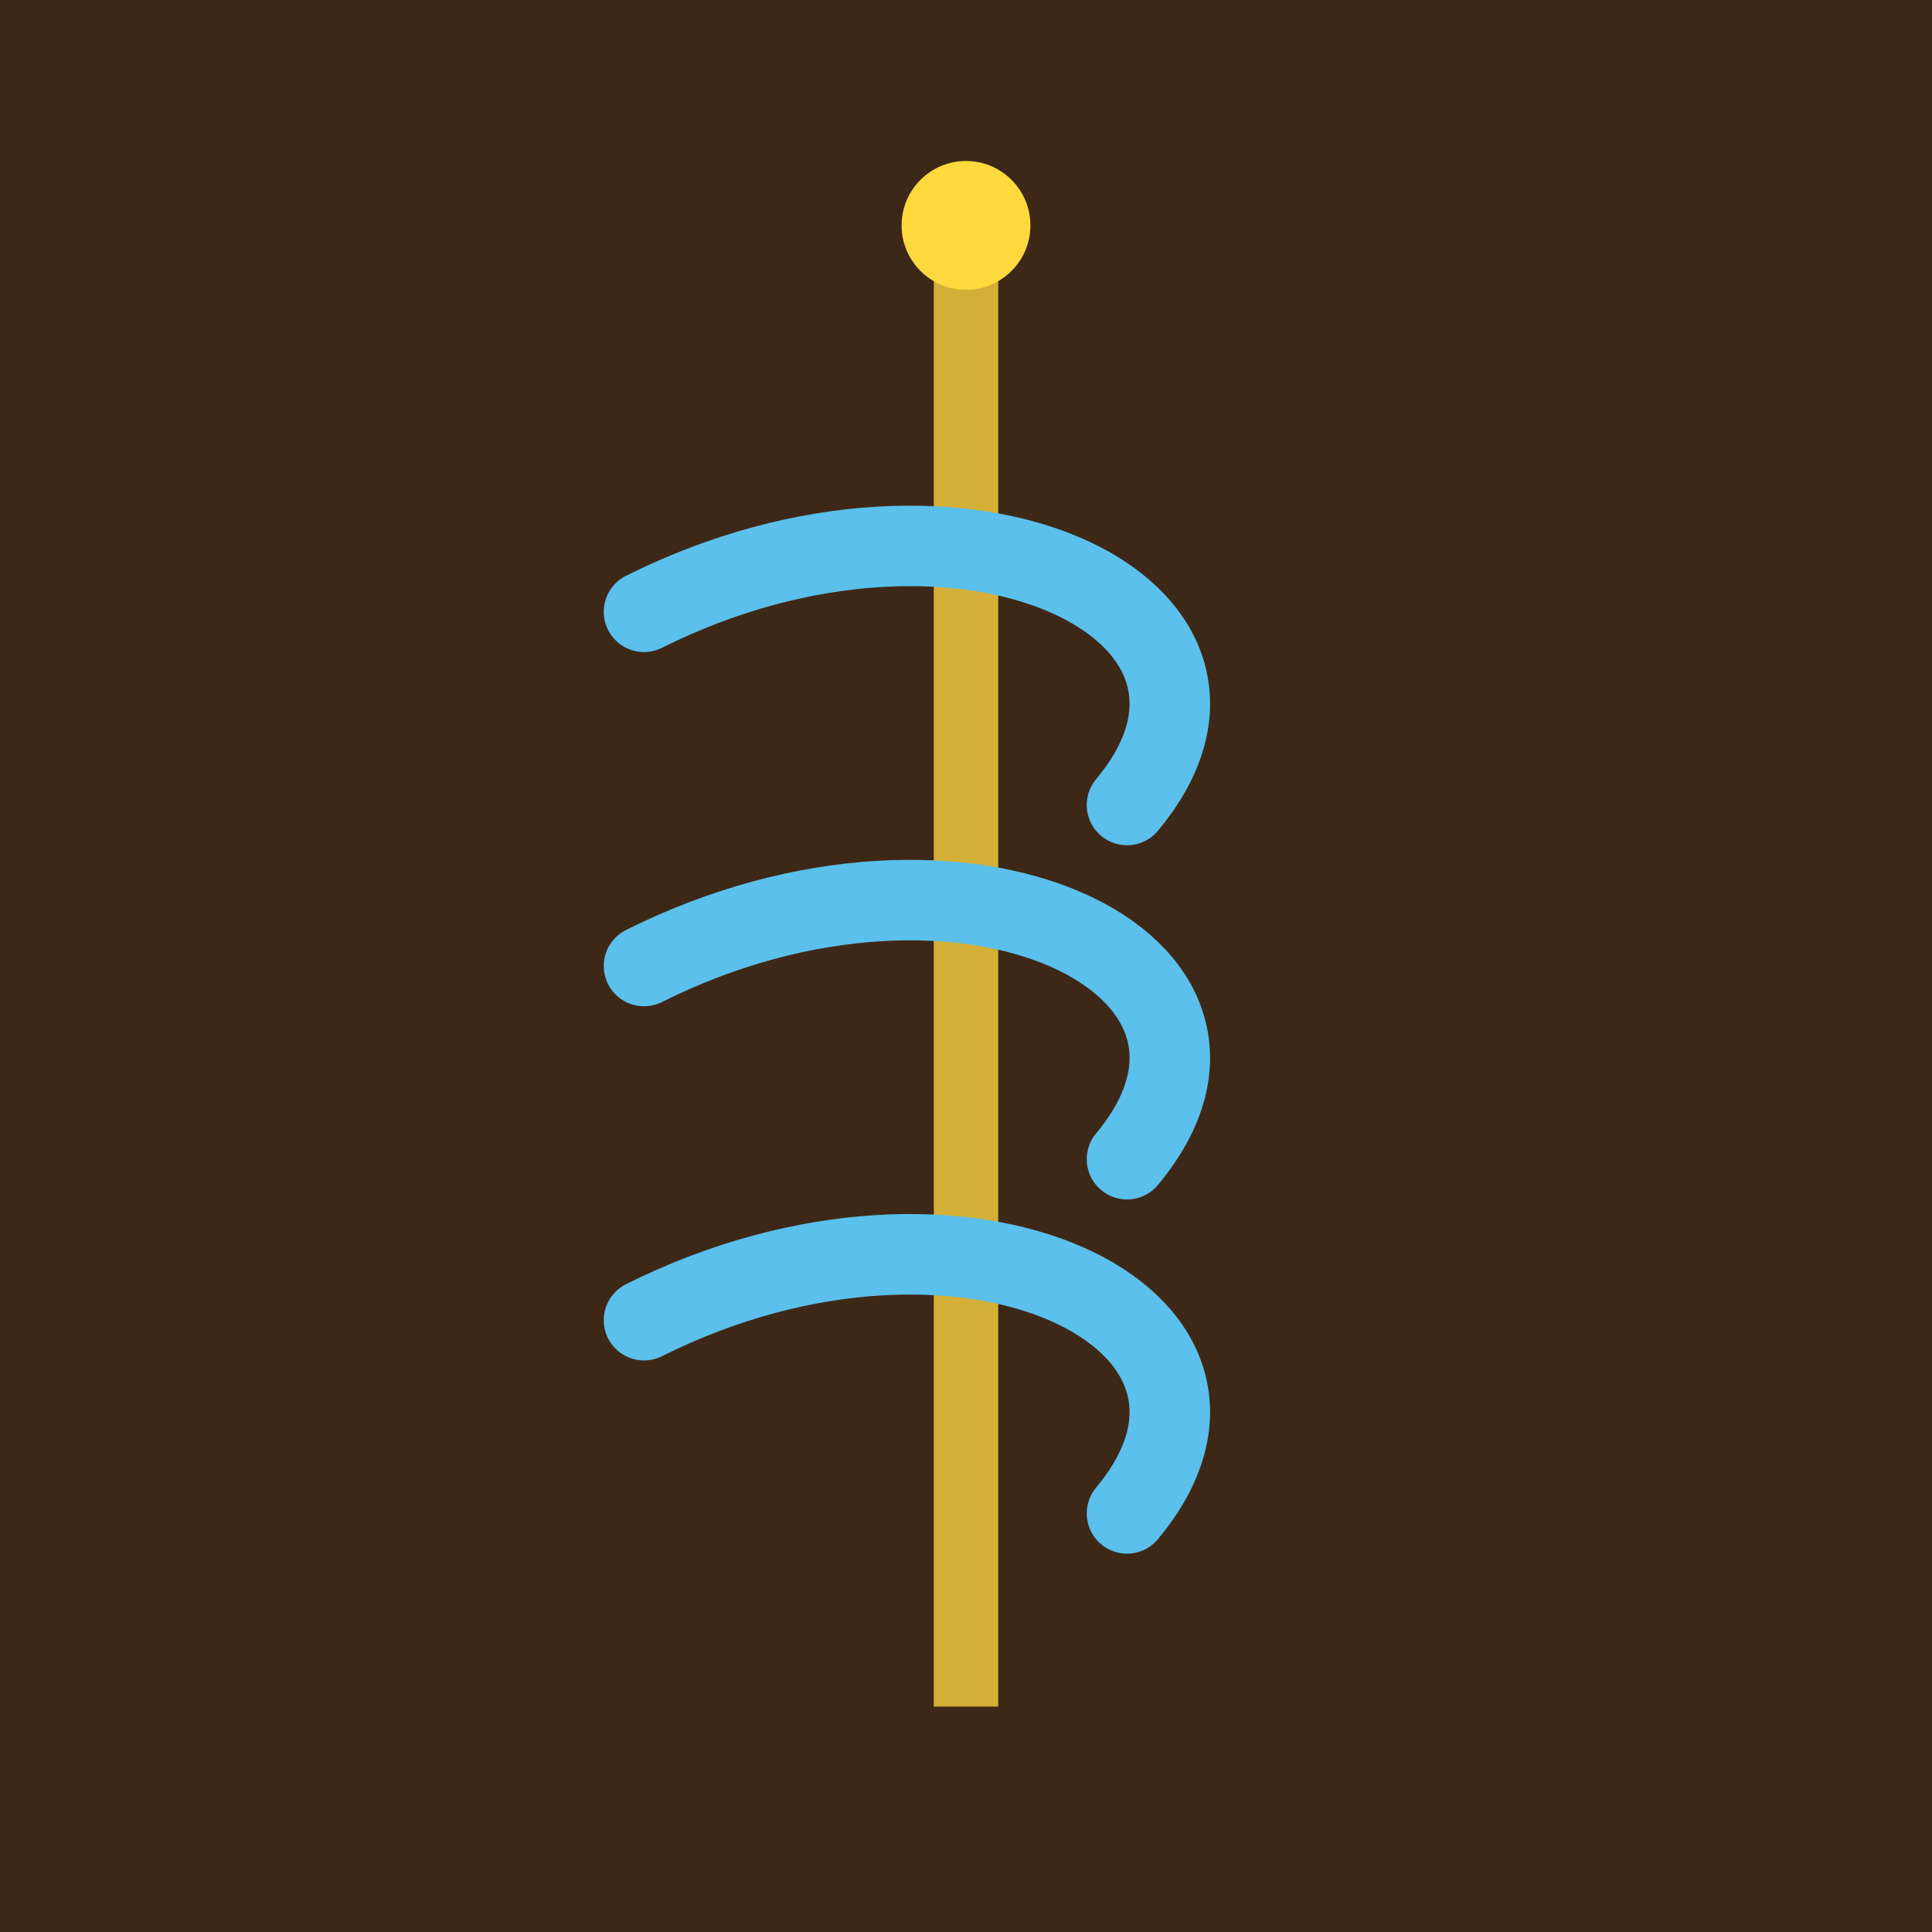
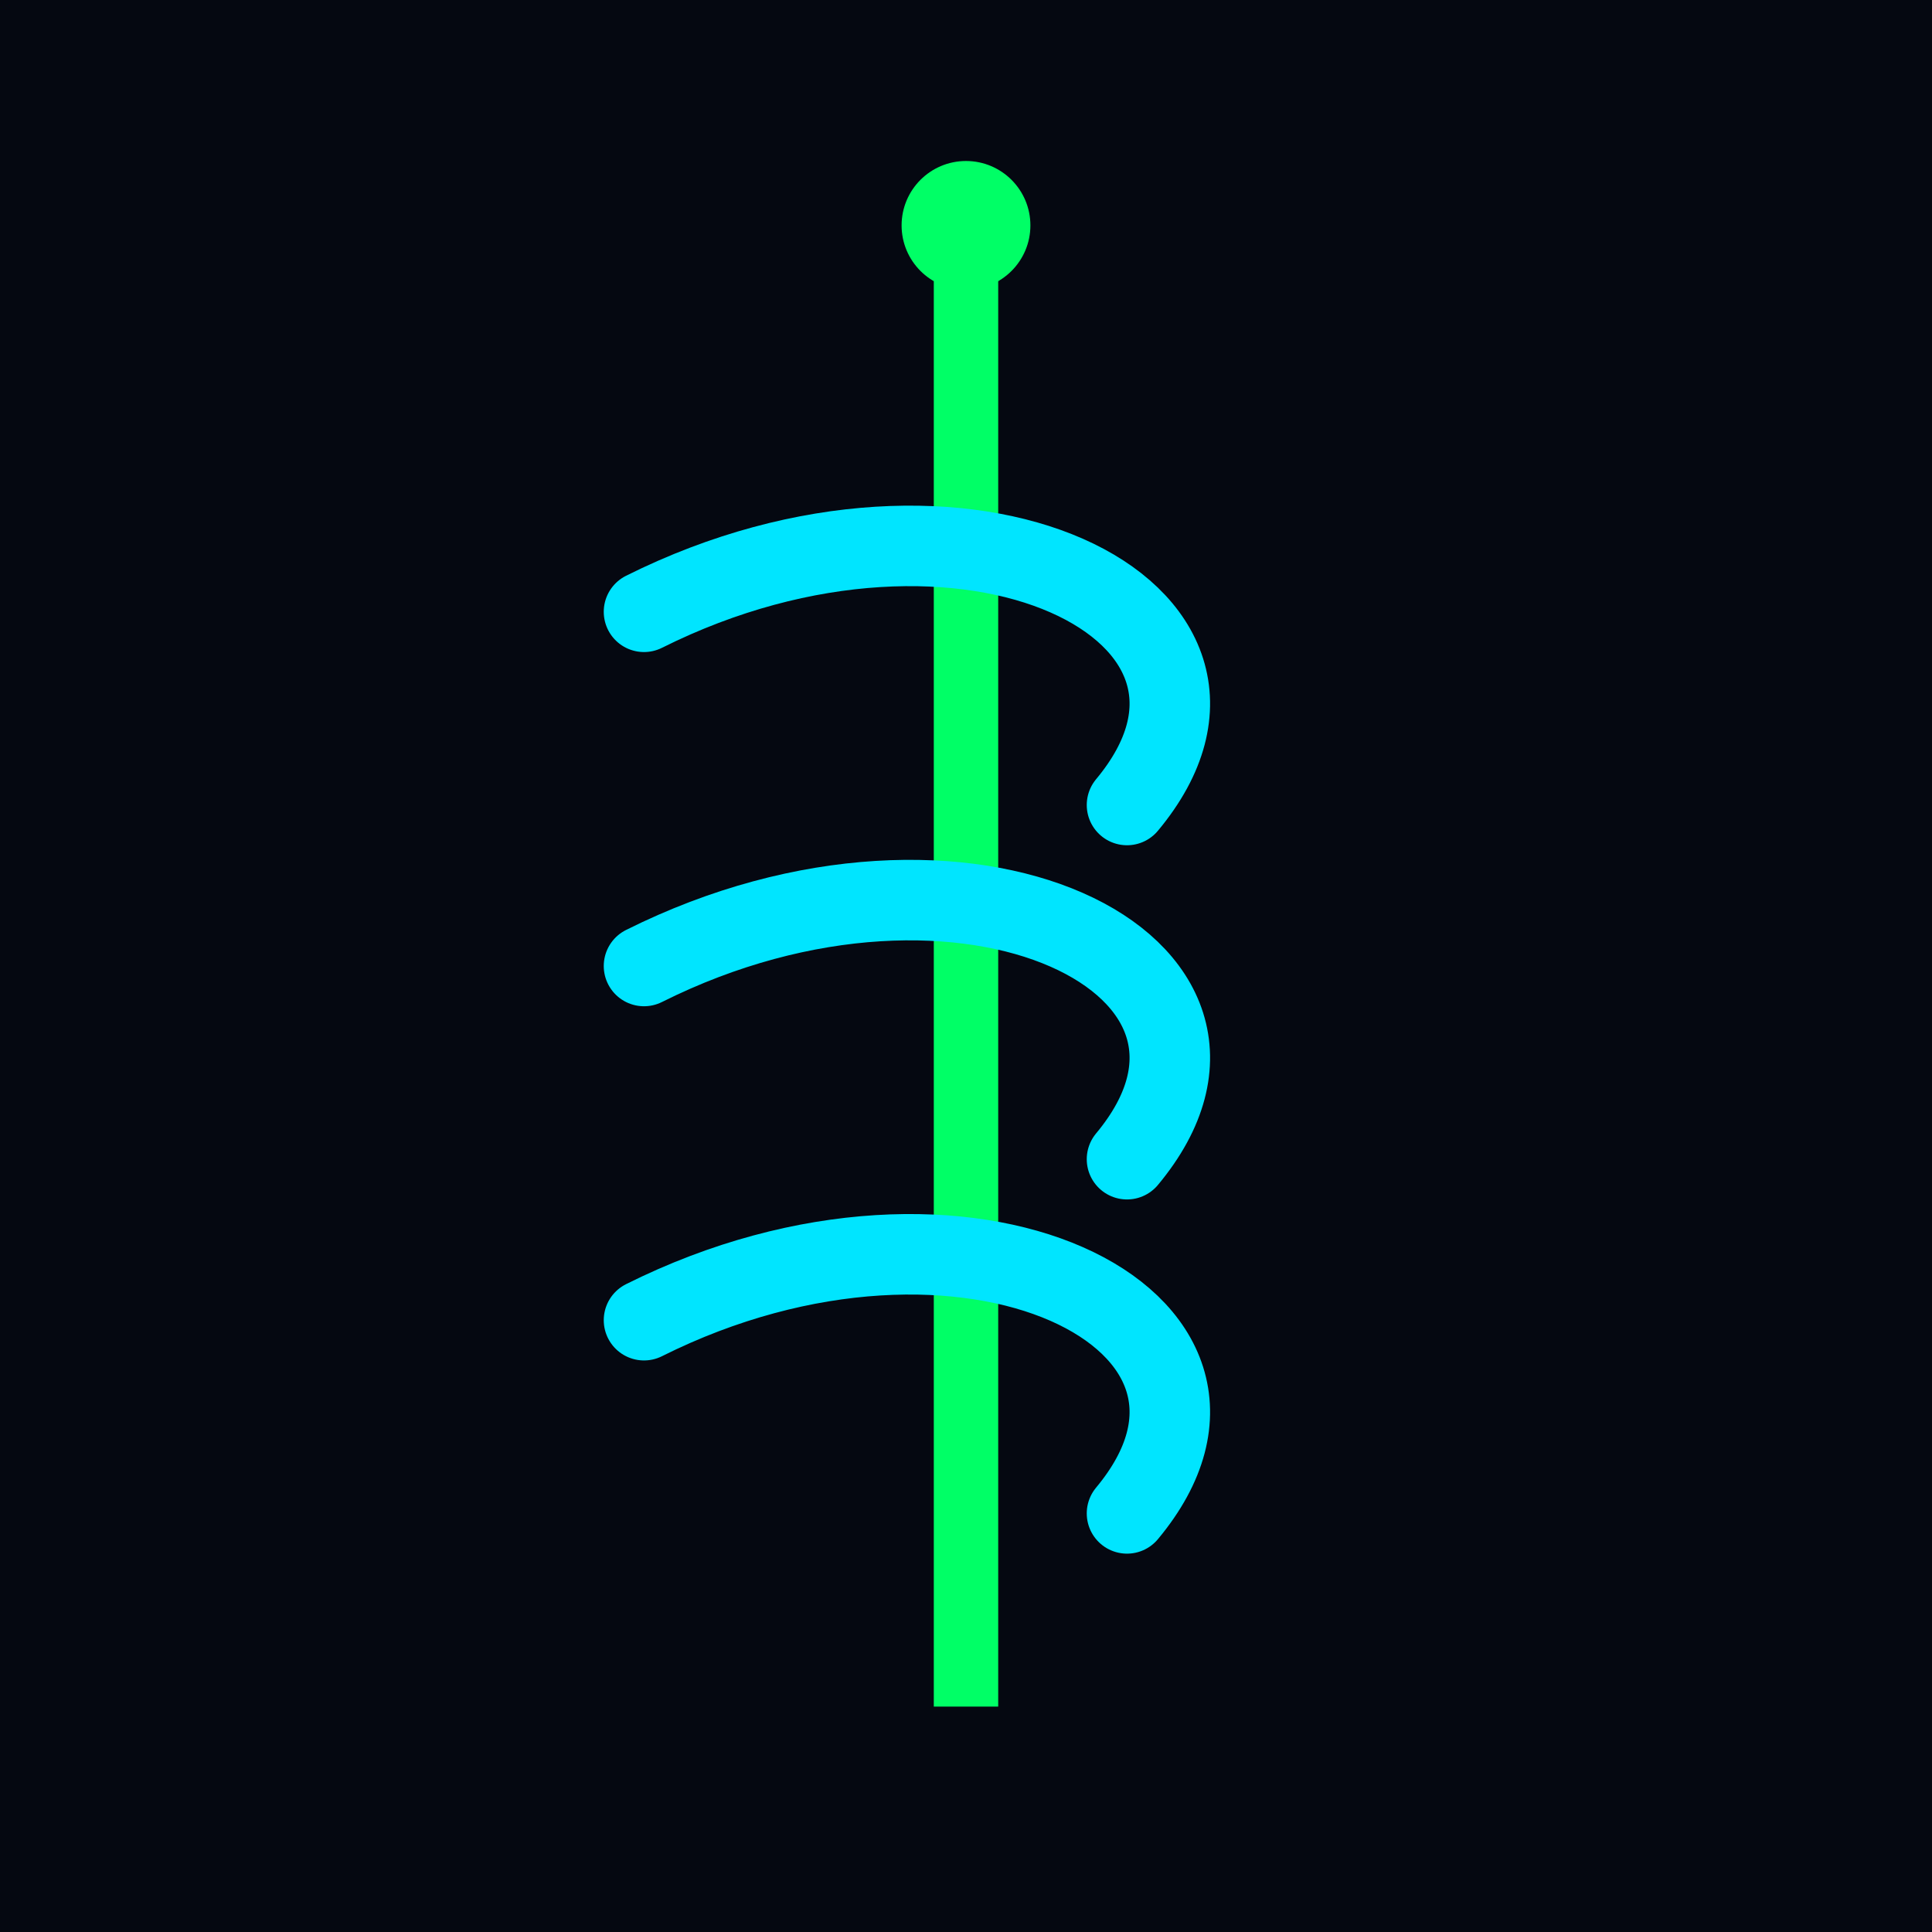
<svg xmlns="http://www.w3.org/2000/svg" viewBox="0 0 120 120" width="120" height="120" role="img" aria-label="TimeTriggerLiq timer hitch">
-   <rect width="120" height="120" fill="#3D2817" />
-   <line x1="60" y1="14" x2="60" y2="106" stroke="#D4AF37" stroke-width="4" />
-   <g fill="none" stroke="#5BC0EB" stroke-width="5" stroke-linecap="round">
+   <rect width="120" height="120" fill="#050811" />
+   <line x1="60" y1="14" x2="60" y2="106" stroke="#00FF66" stroke-width="4" />
+   <g fill="none" stroke="#00E5FF" stroke-width="5" stroke-linecap="round">
    <path d="M40 38 C 60 28, 80 38, 70 50" />
    <path d="M40 60 C 60 50, 80 60, 70 72" />
    <path d="M40 82 C 60 72, 80 82, 70 94" />
  </g>
-   <circle cx="60" cy="14" r="4" fill="#FFD93D" />
+   <circle cx="60" cy="14" r="4" fill="#00FF66" />
</svg>
